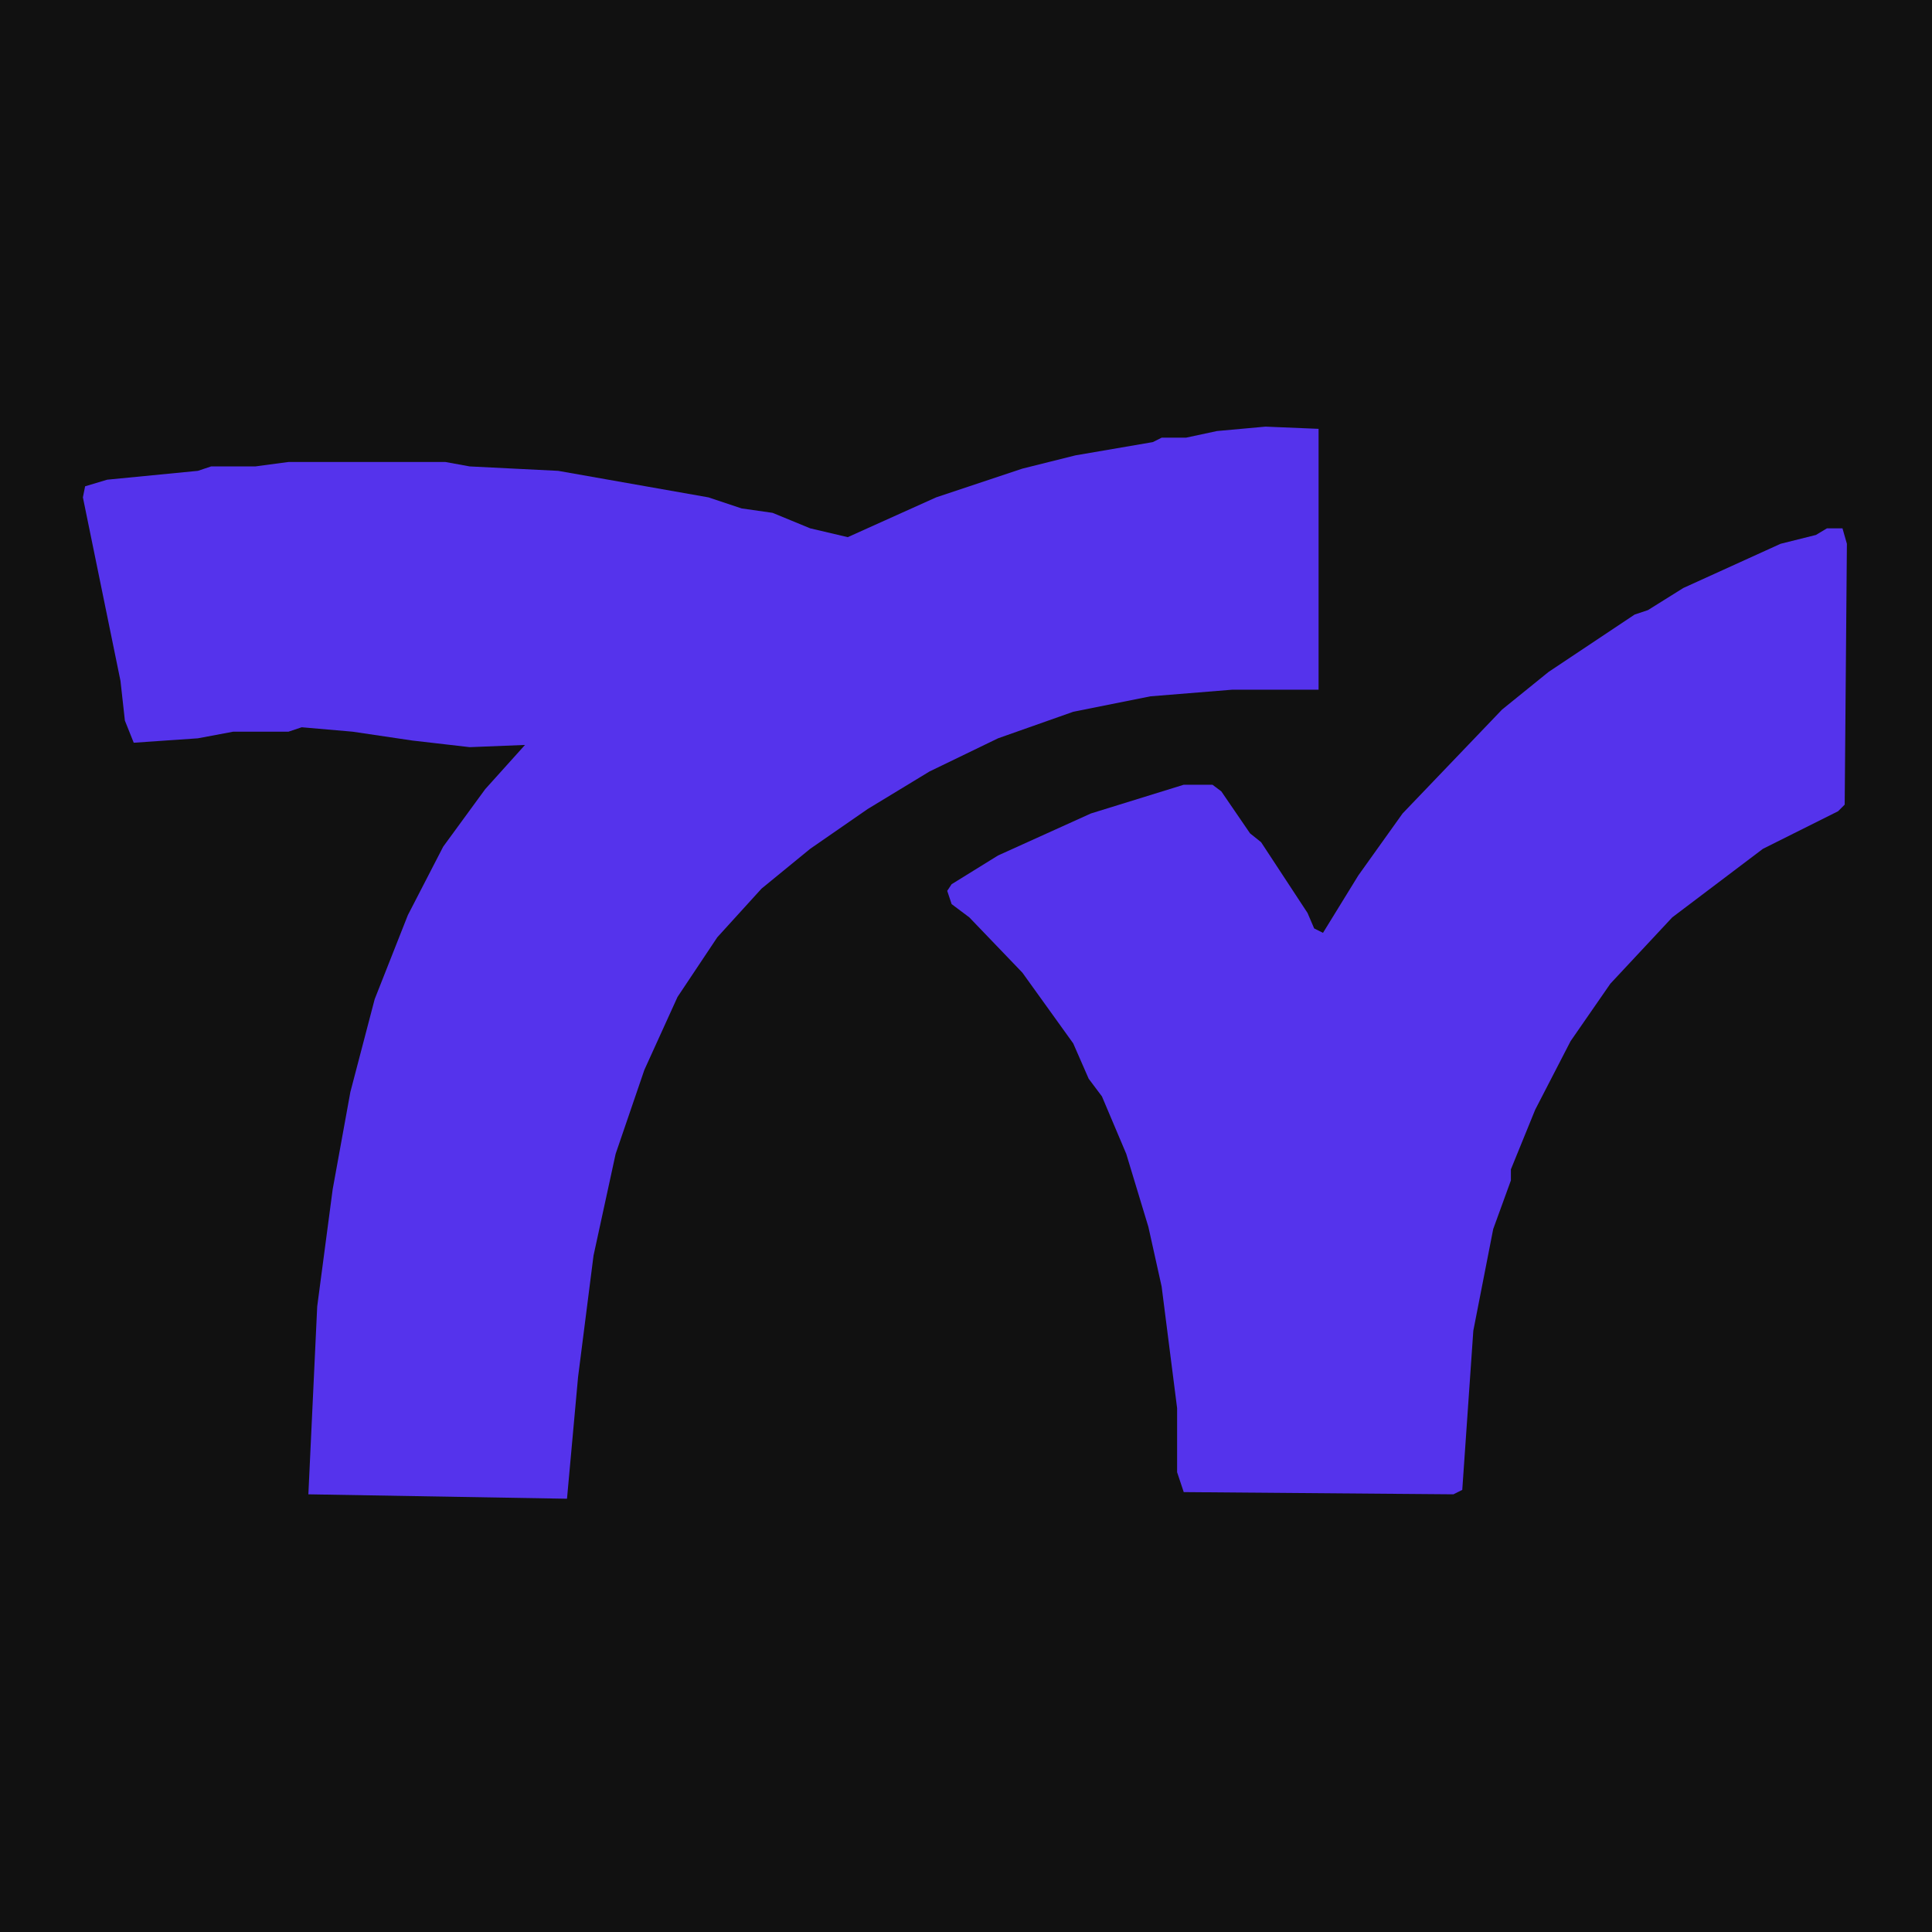
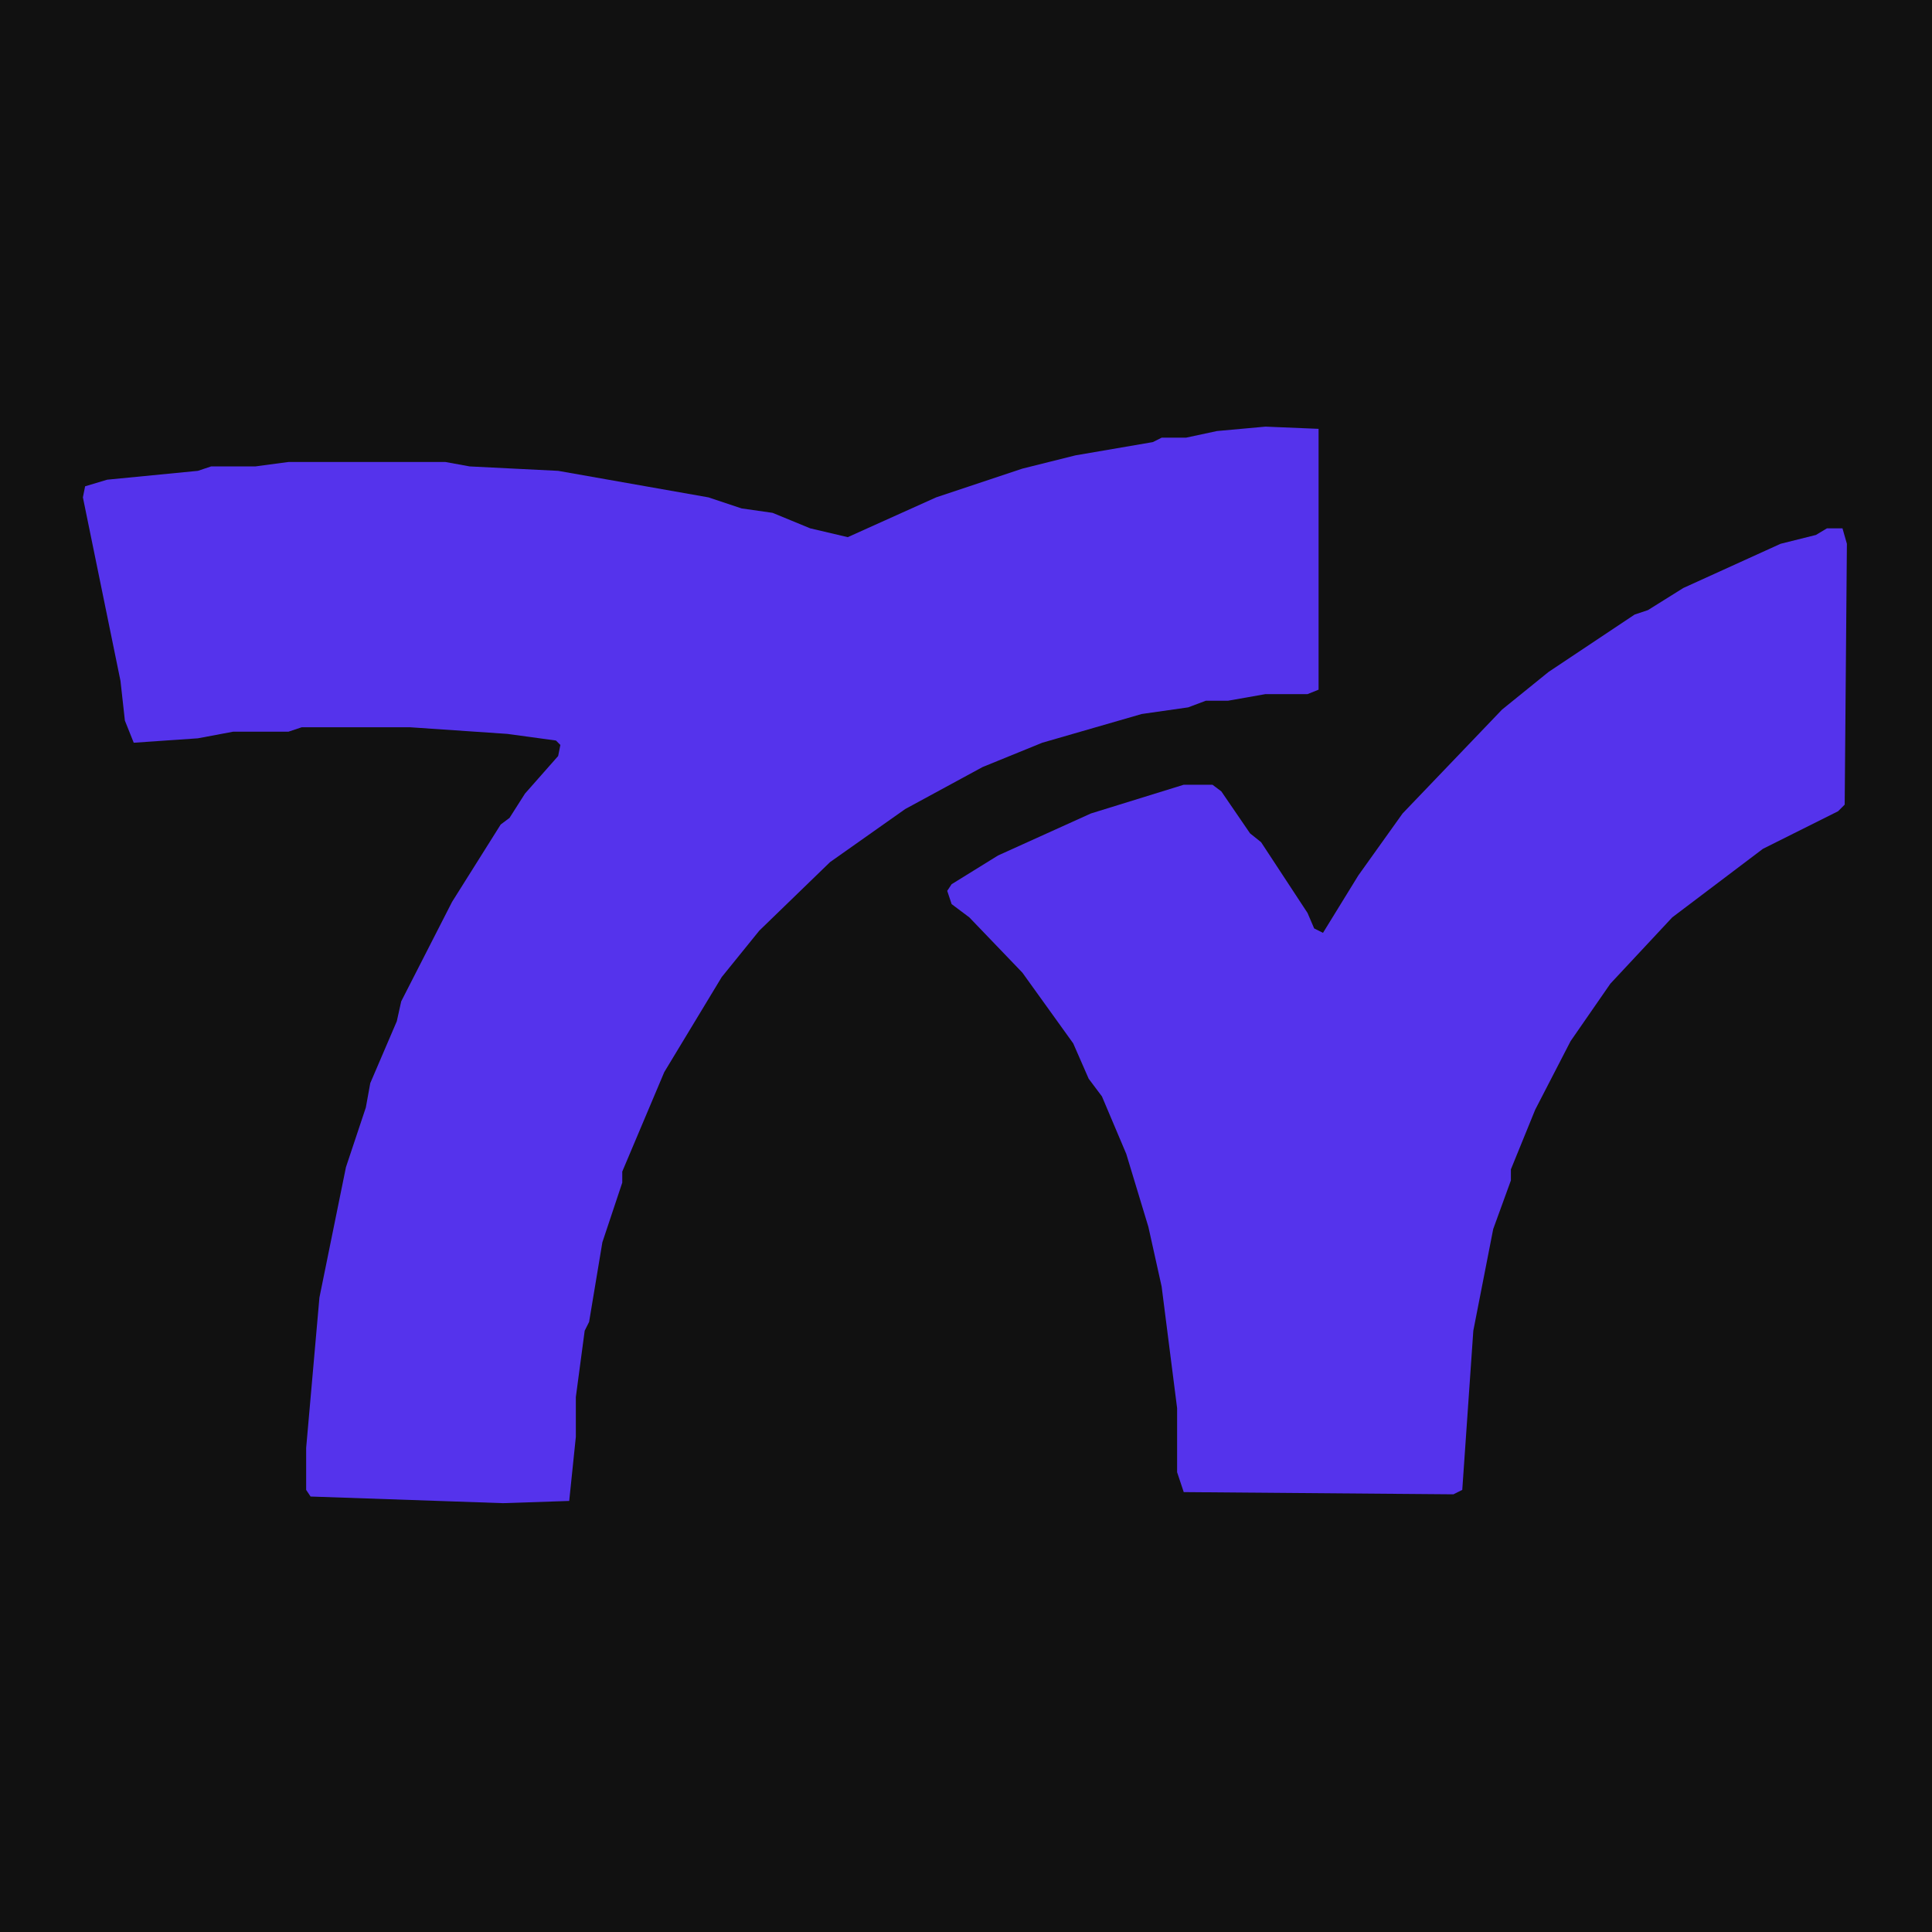
<svg xmlns="http://www.w3.org/2000/svg" viewBox="0 0 874 874" role="img" aria-labelledby="title">
  <rect width="874" height="874" fill="#111111" />
  <g transform="translate(-185.5 16)" fill="#5533EC">
    <path d="M 1019,223 L1012,223 L1007,226 L991,230 L947,250 L931,260 L925,262 L886,288 L865,305 L820,352 L800,380 L784,406 L780,404 L777,397 L756,365 L751,361 L738,342 L734,339 L721,339 L679,352 L637,371 L616,384 L614,387 L616,393 L624,399 L648,424 L671,456 L678,472 L684,480 L695,506 L705,539 L711,566 L718,621 L718,650 L721,659 L843,660 L847,658 L852,586 L861,540 L869,518 L869,513 L880,486 L896,455 L914,429 L942,399 L983,368 L1017,351 L1020,348 L1021,230 Z" />
-     <path d="M 782,178 L758,177 L736,179 L722,182 L711,182 L707,184 L672,190 L648,196 L609,209 L569,227 L552,223 L535,216 L521,214 L506,209 L438,197 L398,195 L387,193 L316,193 L301,195 L281,195 L275,197 L234,201 L224,204 L223,209 L240,292 L242,310 L246,320 L275,318 L291,315 L316,315 L322,313 L345,315 L372,319 L398,322 L423,321 L405,341 L386,367 L370,398 L355,436 L344,478 L336,522 L329,575 L325,660 L442,662 L447,607 L454,552 L464,506 L477,468 L492,435 L510,408 L530,386 L552,368 L578,350 L606,333 L637,318 L671,306 L706,299 L743,296 L782,296 Z" />
+     <path d="M 782,178 L758,177 L736,179 L722,182 L711,182 L707,184 L672,190 L648,196 L609,209 L569,227 L552,223 L535,216 L521,214 L506,209 L438,197 L398,195 L387,193 L316,193 L301,195 L281,195 L275,197 L234,201 L224,204 L223,209 L240,292 L242,310 L246,320 L275,318 L291,315 L316,315 L322,313 L371,313 L415,316 L437,319 L439,321 L438,326 L423,343 L416,354 L412,357 L390,392 L367,437 L365,446 L353,474 L351,485 L342,512 L330,571 L324,639 L324,658 L326,661 L413,664 L443,663 L446,634 L446,616 L450,586 L452,582 L458,546 L467,519 L467,514 L486,469 L512,426 L529,405 L561,374 L595,350 L630,331 L657,320 L702,307 L723,304 L731,301 L741,301 L758,298 L777,298 L782,296 Z" />
  </g>
</svg>
